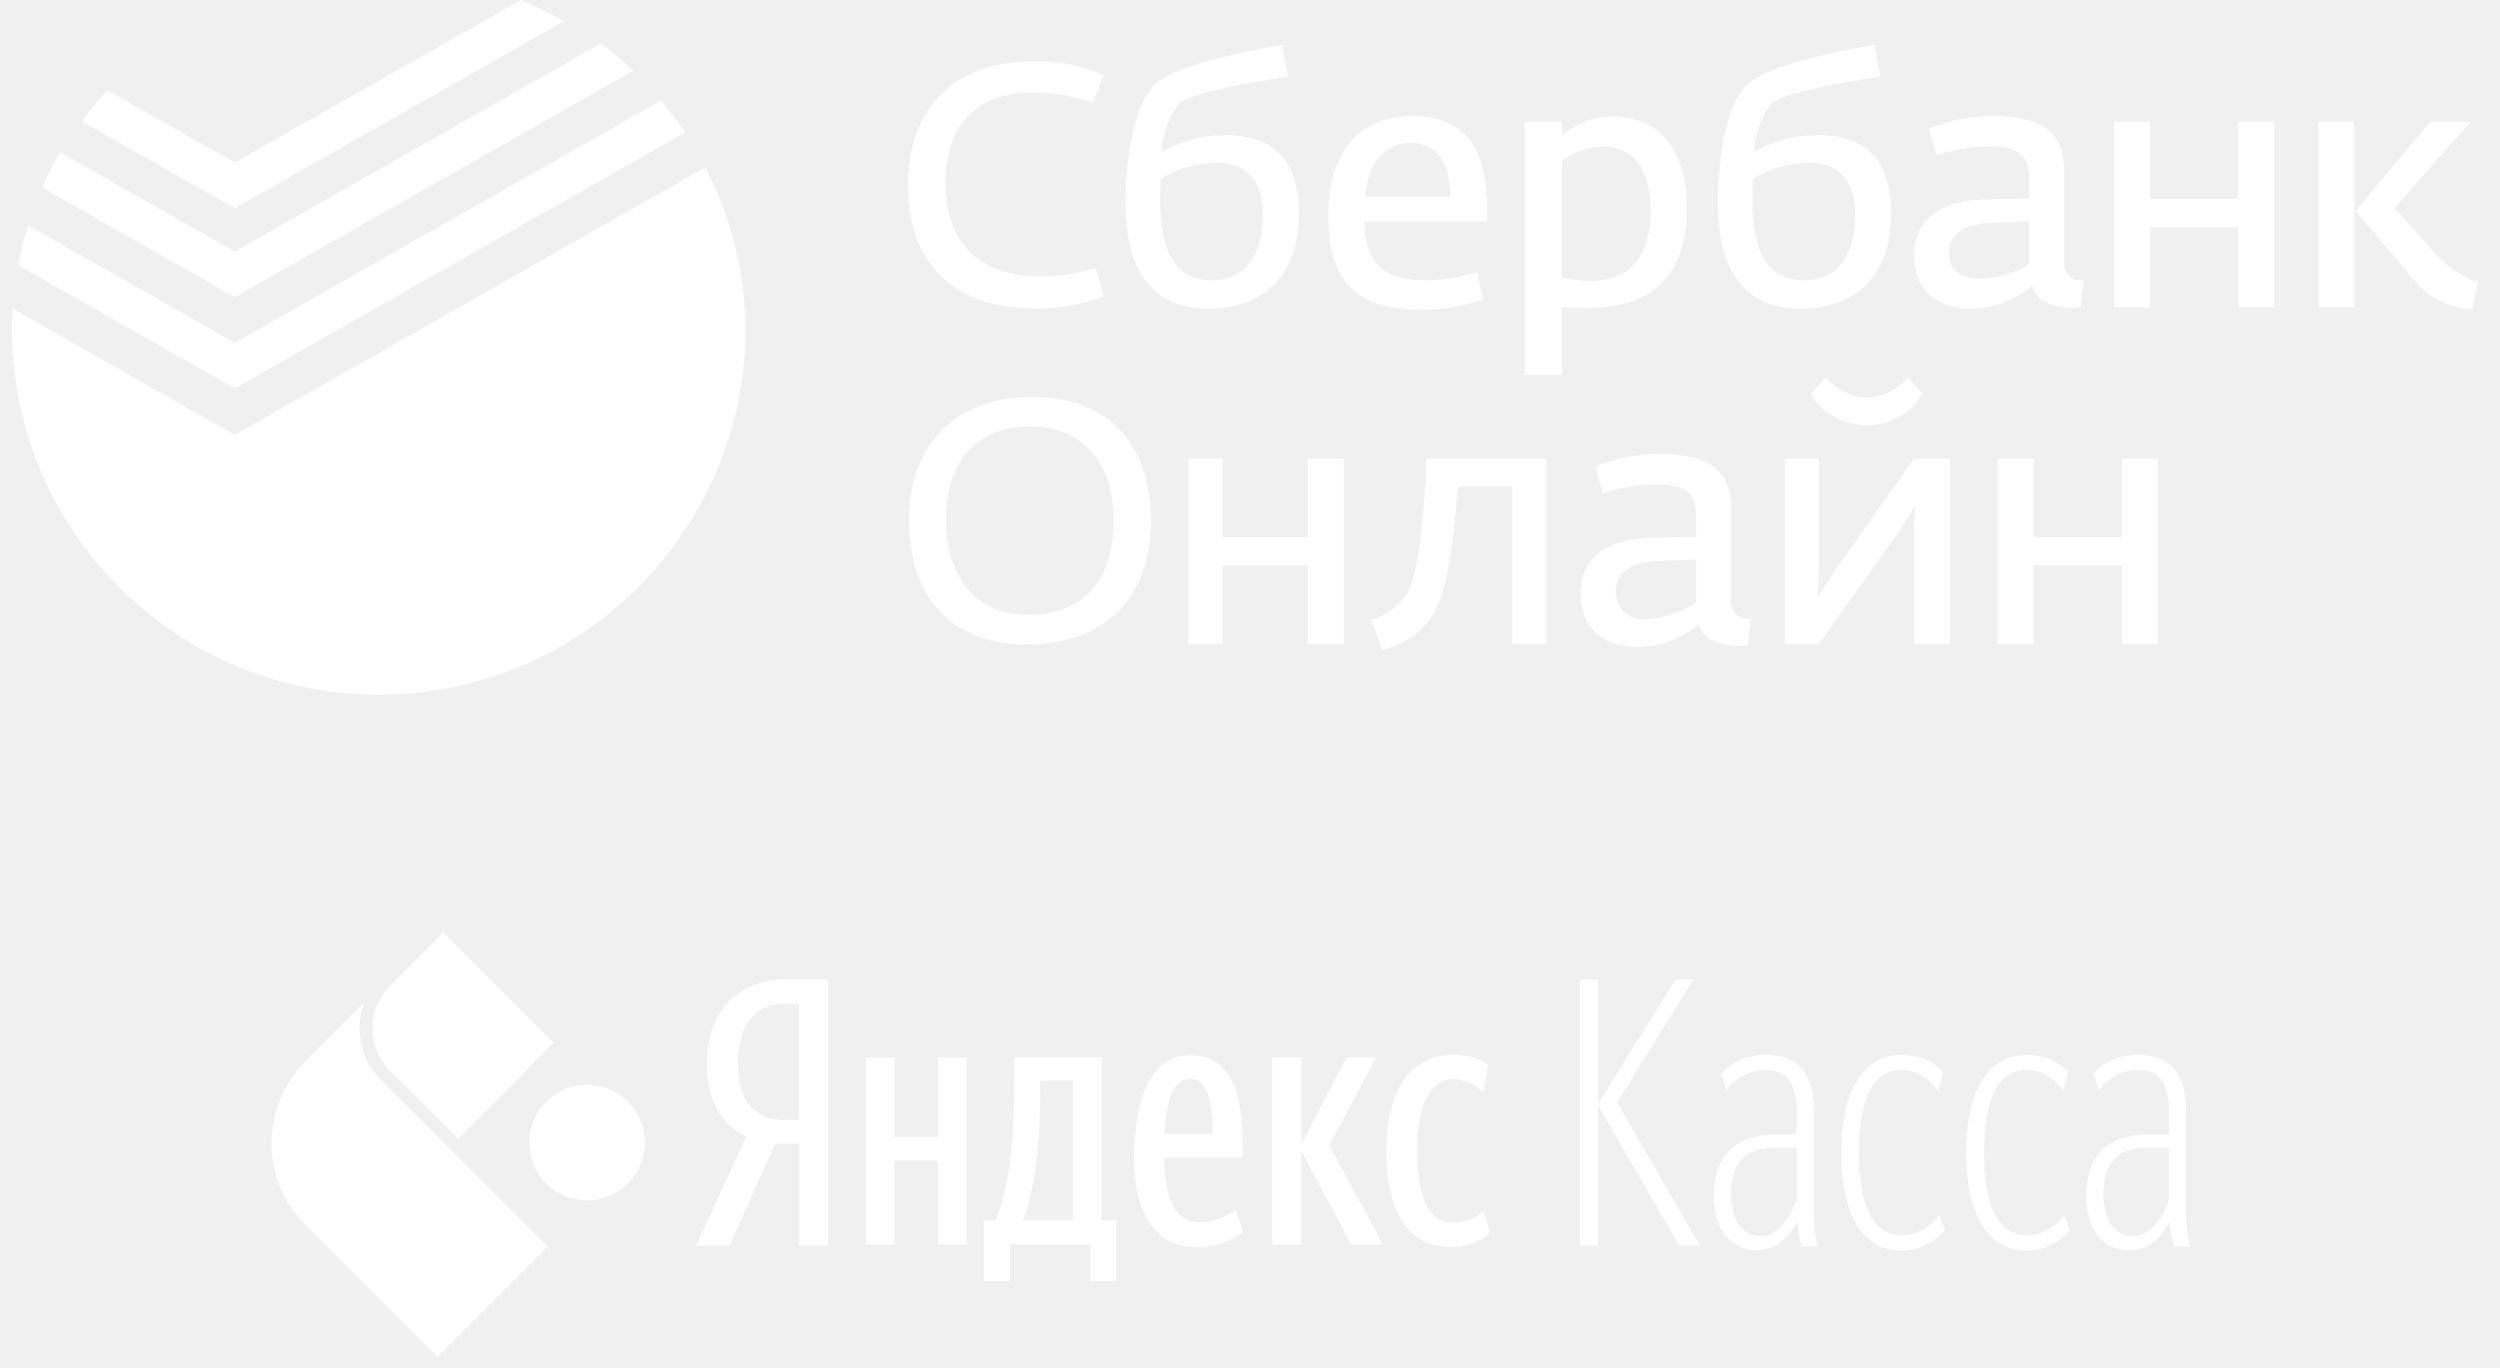
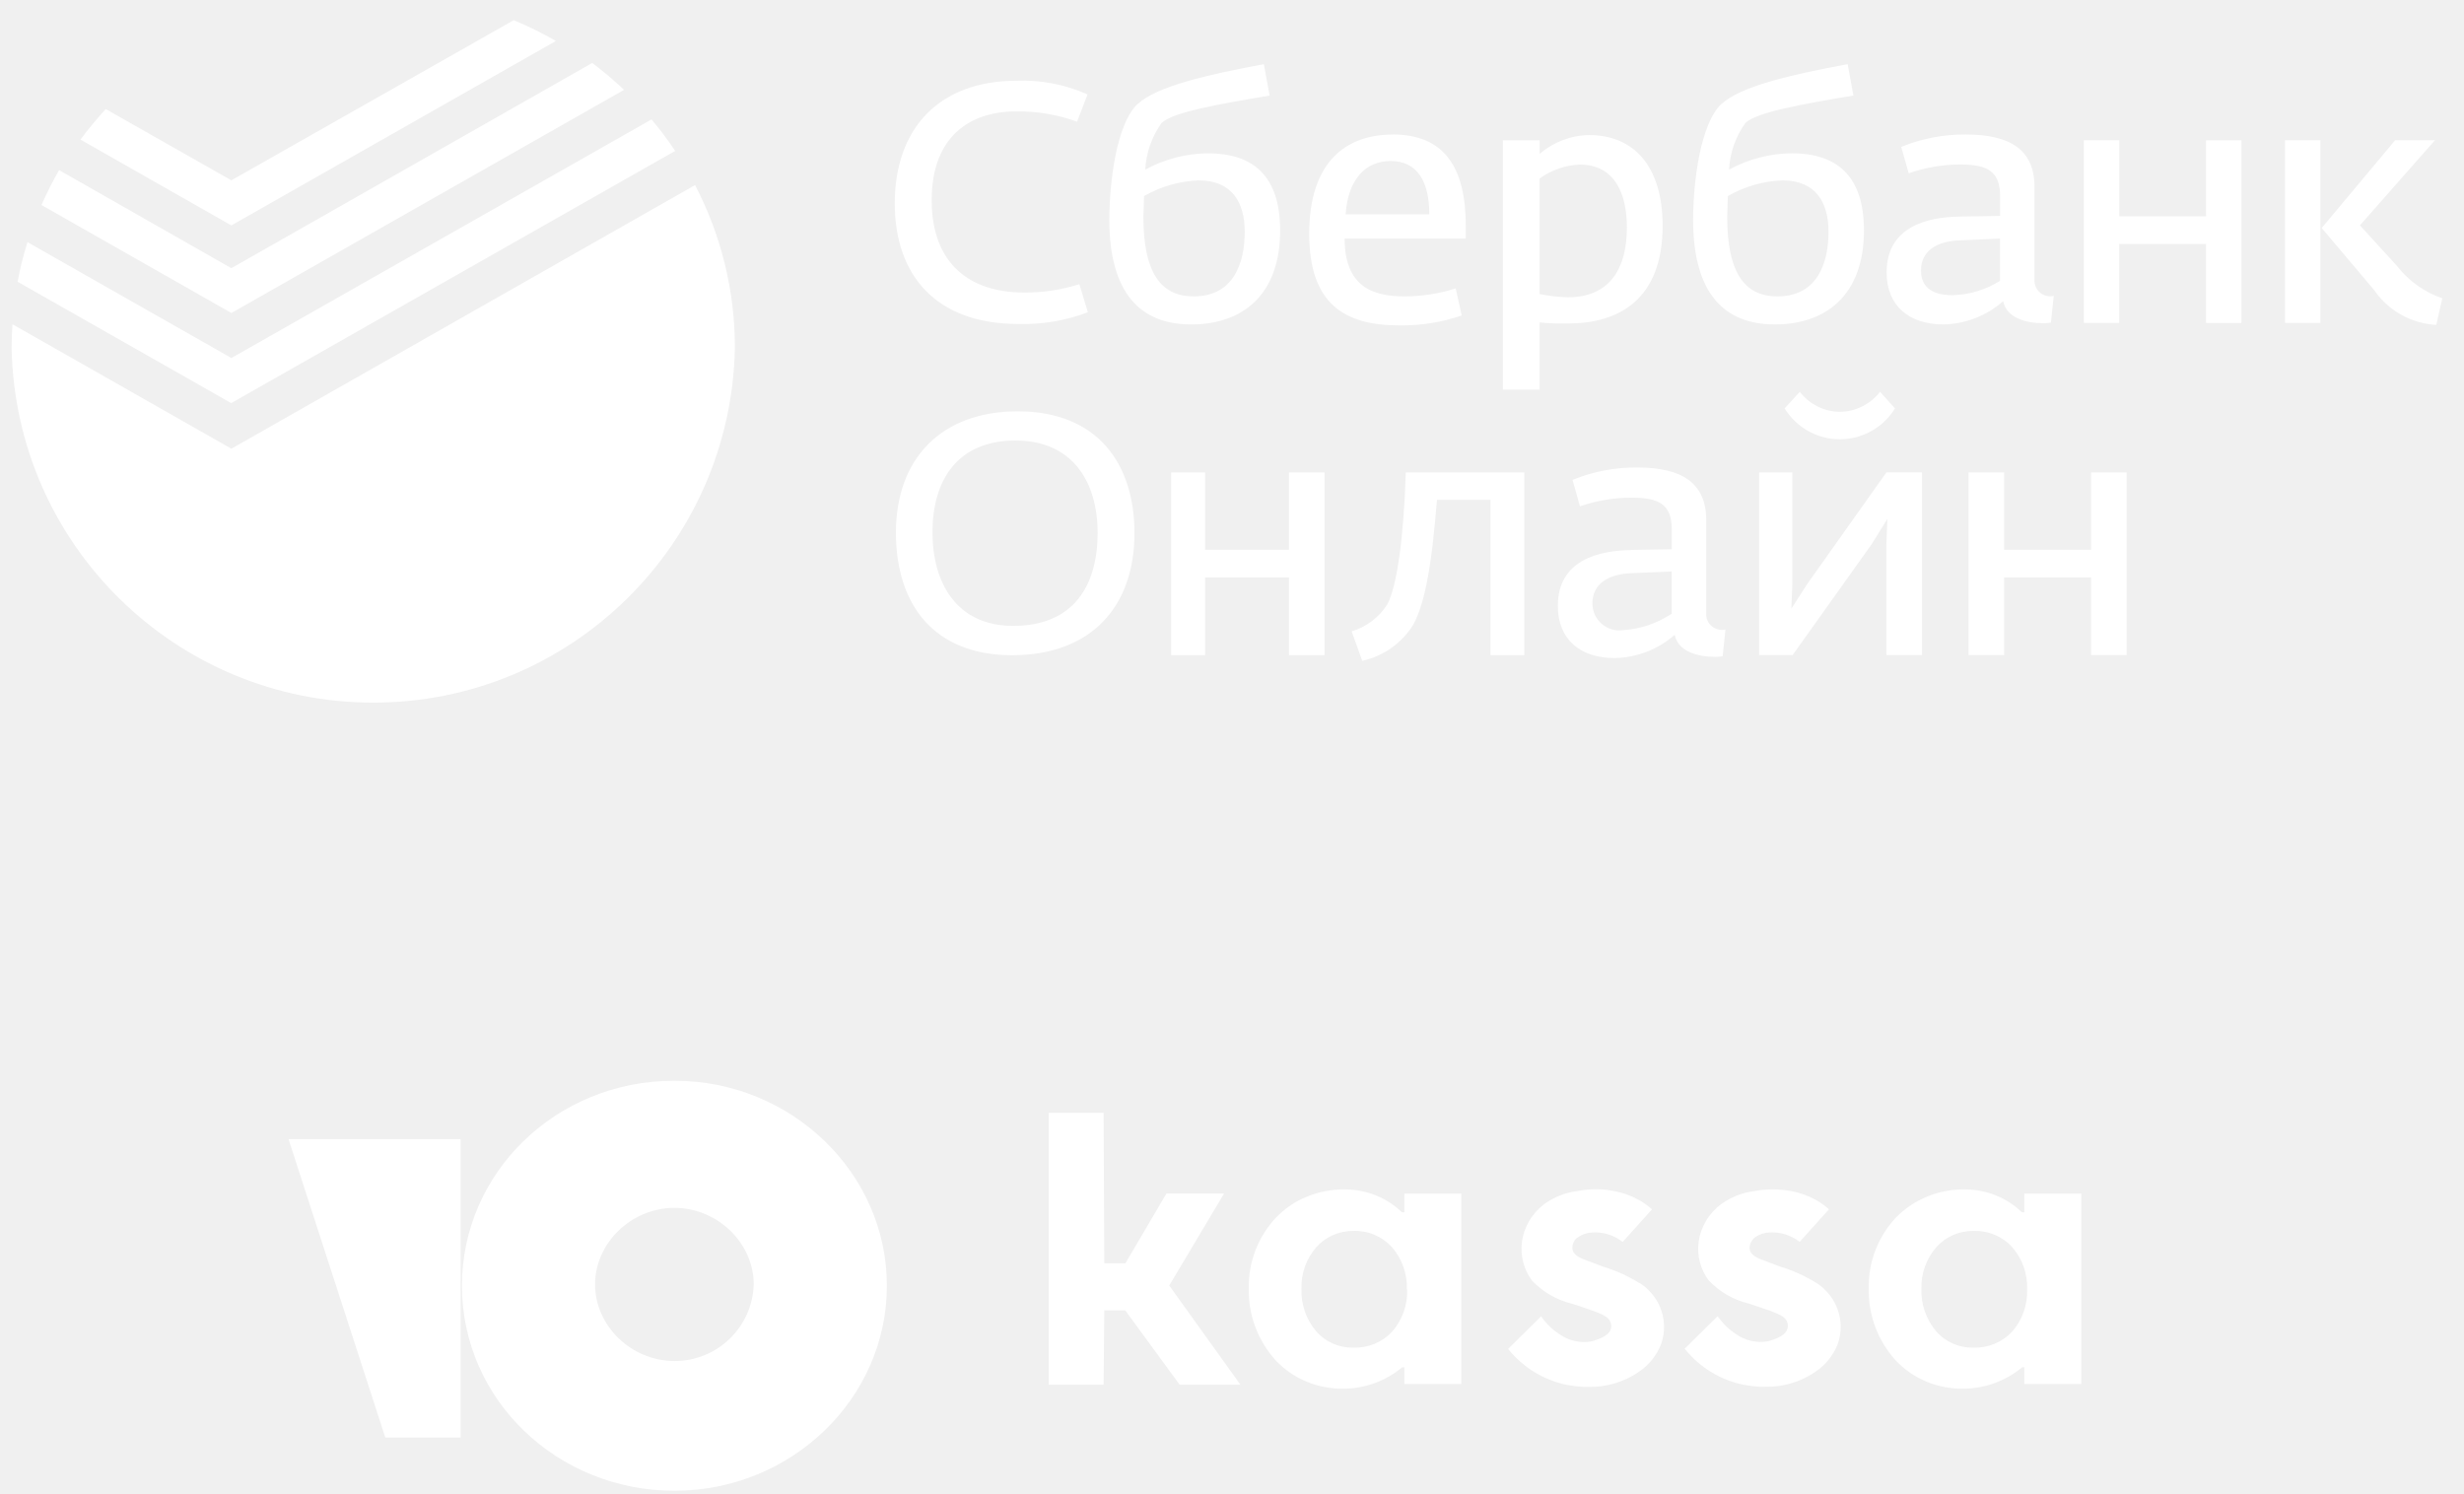
- <svg xmlns="http://www.w3.org/2000/svg" width="106" height="58" viewBox="0 0 106 58" fill="none">
-   <path fill-rule="evenodd" clip-rule="evenodd" d="M19.426 48.277C21.538 46.171 23.503 44.205 23.47 44.205L18.796 39.531L16.549 41.778C16.064 42.263 15.794 42.905 15.794 43.592C15.794 44.245 16.036 44.864 16.481 45.343L16.763 45.624C17.517 46.379 18.475 47.331 19.426 48.277ZM24.889 50.895C26.24 50.895 27.338 49.797 27.338 48.446C27.338 47.094 26.246 45.996 24.889 45.996C23.537 45.996 22.439 47.094 22.439 48.446C22.439 49.797 23.537 50.895 24.889 50.895ZM23.233 52.872L18.553 57.552L12.956 51.954C11.098 50.096 11.036 47.128 12.764 45.197L12.781 45.18C12.783 45.178 12.785 45.176 12.787 45.173C12.791 45.168 12.796 45.161 12.804 45.157C12.866 45.084 12.933 45.016 13.001 44.949L13.001 44.949L15.451 42.499C15.315 42.848 15.248 43.22 15.248 43.603C15.248 44.391 15.546 45.146 16.081 45.726L16.374 46.019C17.36 46.999 18.249 47.883 19.038 48.666C21.414 51.025 22.929 52.545 23.233 52.872ZM33.281 41.531C31.481 41.531 29.973 42.718 29.973 45.084C29.973 46.776 30.639 47.688 31.642 48.193L29.513 52.818H30.93L32.867 48.492H33.886V52.818H35.111V41.531H33.281ZM33.227 47.481C32.163 47.481 31.29 46.899 31.29 45.084C31.29 43.201 32.247 42.557 33.227 42.557H33.878V47.481H33.227ZM39.774 48.201H37.936V44.839H36.703V52.764H37.936V49.212H39.774V52.764H40.991V44.839H39.774V48.201ZM42.201 51.746C42.929 50.069 43.005 47.611 43.005 45.505V44.832H46.704V51.746H47.331V54.311H46.236V52.757H42.821V54.311H41.711V51.746H42.201ZM44.108 45.965C44.108 47.634 44.031 50.069 43.365 51.754H45.486V45.819H44.108V45.965ZM52.408 51.287C52.094 51.509 51.535 51.823 50.846 51.823C49.866 51.823 49.361 50.881 49.361 49.089H52.684V48.415C52.684 45.727 51.811 44.74 50.486 44.74C48.794 44.74 48.082 46.593 48.082 49.143C48.082 51.578 49.093 52.887 50.739 52.887C51.528 52.887 52.194 52.634 52.699 52.244L52.408 51.287ZM50.479 45.735C51.191 45.735 51.413 46.723 51.413 48.078H49.376C49.453 46.662 49.721 45.735 50.479 45.735ZM58.633 52.757L56.367 48.561L58.343 44.839H58.338L58.343 44.832H57.094L55.18 48.499V44.839L55.18 44.832H53.947L53.947 44.839L53.947 52.757L53.947 52.764H55.18L55.18 52.757L55.18 48.813L55.182 48.817L57.286 52.764H58.626L58.622 52.757H58.633ZM62.914 46.294L62.908 46.289L62.906 46.302C62.577 46.019 62.102 45.751 61.597 45.751C61.184 45.751 60.826 45.967 60.561 46.403C60.264 46.898 60.088 47.672 60.088 48.729C60.088 50.712 60.563 51.846 61.559 51.846C62.163 51.846 62.615 51.608 62.906 51.355L63.182 52.274L63.174 52.281L63.174 52.282C62.745 52.642 62.24 52.879 61.513 52.879C59.805 52.879 58.779 51.509 58.779 48.806C58.779 47.143 59.21 45.883 60.053 45.231C60.473 44.902 60.996 44.724 61.62 44.724C62.332 44.724 62.745 44.916 63.09 45.13L62.914 46.294ZM72.079 52.818L68.565 46.738L71.796 41.531H71.046L67.761 46.807V41.531H66.98V52.818H67.761V46.868L71.199 52.818H72.079ZM76.903 47.037V51.394C76.903 51.945 76.98 52.558 77.072 52.849H76.398C76.329 52.65 76.253 52.343 76.207 51.777C75.824 52.535 75.257 53.01 74.476 53.01C73.404 53.01 72.669 52.152 72.669 50.697C72.669 48.989 73.596 48.101 75.311 48.101H76.176V47.106C76.176 45.888 75.724 45.368 74.859 45.368C74.185 45.368 73.573 45.689 73.197 46.24L72.991 45.528C73.305 45.123 73.963 44.724 74.859 44.724C76.168 44.724 76.903 45.452 76.903 47.037ZM74.637 52.412C75.38 52.412 75.893 51.7 76.176 50.85V48.653H75.326C74.024 48.653 73.396 49.25 73.396 50.643C73.396 51.761 73.886 52.412 74.637 52.412ZM82.463 52.136L82.225 51.516C82.225 51.516 81.666 52.374 80.625 52.374C79.377 52.374 78.818 51.072 78.818 48.89C78.818 46.639 79.392 45.36 80.625 45.36C81.314 45.36 81.827 45.773 82.179 46.264L82.386 45.475C82.034 45.046 81.459 44.732 80.625 44.732C78.978 44.732 78.067 46.271 78.067 48.898C78.067 51.493 78.994 53.025 80.609 53.025C81.873 53.025 82.463 52.136 82.463 52.136ZM87.524 51.516L87.761 52.136C87.761 52.136 87.172 53.025 85.908 53.025C84.293 53.025 83.366 51.493 83.366 48.898C83.366 46.271 84.277 44.732 85.924 44.732C86.751 44.732 87.332 45.046 87.685 45.475L87.478 46.264C87.126 45.773 86.613 45.36 85.931 45.36C84.698 45.36 84.124 46.639 84.124 48.89C84.124 51.072 84.683 52.374 85.931 52.374C86.965 52.374 87.524 51.516 87.524 51.516ZM92.685 51.394V47.037C92.685 45.452 91.95 44.724 90.648 44.724C89.752 44.724 89.094 45.123 88.78 45.528L88.986 46.24C89.362 45.689 89.974 45.368 90.648 45.368C91.513 45.368 91.965 45.888 91.965 47.106V48.101H91.1C89.385 48.101 88.458 48.989 88.458 50.697C88.458 52.152 89.193 53.01 90.265 53.01C91.054 53.01 91.621 52.535 91.996 51.777C92.042 52.343 92.126 52.65 92.187 52.849H92.861C92.769 52.558 92.685 51.945 92.685 51.394ZM91.965 50.85C91.682 51.7 91.161 52.412 90.426 52.412C89.676 52.412 89.186 51.761 89.186 50.643C89.186 49.25 89.813 48.653 91.115 48.653H91.965V50.85Z" fill="white" />
-   <path fill-rule="evenodd" clip-rule="evenodd" d="M22.09 0C22.559 0.194 23.018 0.412 23.465 0.651L23.908 0.899L9.954 8.83L3.462 5.138C3.688 4.834 3.925 4.538 4.172 4.251L4.55 3.826L9.954 6.893L22.09 0ZM26.518 2.694C26.184 2.395 25.837 2.11 25.48 1.839L9.954 10.669L2.542 6.451L2.337 6.818C2.137 7.188 1.953 7.567 1.784 7.953L9.954 12.599L26.849 2.998L26.518 2.694ZM54.362 1.896L54.608 3.243L53.016 3.519C51.511 3.795 50.319 4.075 49.962 4.422C49.54 5.01 49.296 5.707 49.26 6.43C50.089 5.976 51.017 5.735 51.962 5.728C53.864 5.728 55.071 6.661 55.071 9.041C55.071 11.841 53.429 13.091 51.239 13.091C49.063 13.091 47.723 11.743 47.723 8.585C47.723 6.977 48.031 4.45 48.944 3.601C49.744 2.857 51.878 2.352 54.362 1.896ZM28.806 5.266C28.561 4.92 28.301 4.585 28.028 4.261L9.954 14.536L1.188 9.553L1.062 9.971C0.943 10.39 0.845 10.815 0.767 11.245L9.954 16.467L29.046 5.616L28.806 5.266ZM29.902 7.097C31.03 9.261 31.618 11.667 31.614 14.108C31.5 22.619 24.569 29.458 16.057 29.458C7.546 29.458 0.614 22.619 0.5 14.108C0.5 13.764 0.514 13.421 0.535 13.084L9.954 18.439L29.902 7.097ZM65.564 19.45V27.311H64.118V20.629H61.816L61.755 21.349C61.547 23.664 61.277 25.124 60.799 25.998C60.308 26.794 59.515 27.357 58.602 27.556L58.145 26.286C58.778 26.1 59.321 25.691 59.676 25.135C60.111 24.328 60.392 22.159 60.476 19.45H65.564ZM73.397 21.506C73.397 19.913 72.352 19.246 70.442 19.246C69.485 19.235 68.535 19.417 67.649 19.779L67.965 20.916C68.683 20.671 69.437 20.545 70.197 20.544C71.362 20.544 71.916 20.832 71.916 21.913V22.762L70.183 22.791C68.8 22.805 67.017 23.205 67.017 25.191C67.017 26.651 67.993 27.437 69.467 27.437C70.414 27.416 71.325 27.066 72.043 26.447C72.19 27.149 72.99 27.395 73.805 27.395C73.906 27.393 74.007 27.384 74.106 27.367L74.226 26.216C74.034 26.261 73.832 26.22 73.673 26.104C73.514 25.988 73.413 25.808 73.397 25.612V21.506ZM43.778 16.832C47.21 16.832 48.803 19.078 48.803 22.075C48.803 25.226 46.95 27.325 43.539 27.325C40.219 27.325 38.542 25.198 38.542 22.047C38.542 18.846 40.514 16.832 43.778 16.832ZM86.228 22.776V19.45H84.698V27.311H86.228V23.97H89.969V27.311H91.499V19.45H89.969V22.776H86.228ZM77.117 19.45V24.258L77.075 25.31L77.763 24.244L81.153 19.45H82.683V27.311H81.153V22.531L81.195 21.45L80.514 22.545L77.117 27.311H75.678V19.45H77.117ZM51.843 22.776V19.45H50.383V27.311H51.843V23.97H55.45V27.311H56.98V19.45H55.45V22.776H51.843ZM71.916 23.724L70.225 23.794C69.13 23.829 68.505 24.286 68.505 25.093C68.503 25.436 68.653 25.762 68.914 25.984C69.175 26.206 69.522 26.301 69.86 26.244C70.596 26.197 71.305 25.955 71.916 25.542V23.724ZM40.114 22.032C40.114 19.801 41.181 18.088 43.687 18.088C46.087 18.088 47.217 19.801 47.217 22.061C47.217 24.321 46.193 26.061 43.589 26.061C41.139 26.061 40.114 24.201 40.114 22.032ZM80.879 15.989L81.518 16.705C81.012 17.53 80.113 18.032 79.146 18.032C78.178 18.032 77.28 17.53 76.773 16.705L77.426 15.989C77.837 16.526 78.471 16.844 79.146 16.853C79.825 16.844 80.463 16.526 80.879 15.989ZM68.372 4.935C70.246 4.935 71.523 6.233 71.523 8.844C71.523 12.045 69.607 13.049 67.474 13.049C67.059 13.058 66.644 13.044 66.231 13.006V15.898H64.652V5.166H66.231V5.742C66.825 5.225 67.585 4.938 68.372 4.935ZM63.059 8.872C63.059 6.317 62.125 4.921 59.907 4.921C57.914 4.921 56.321 6.086 56.321 9.188C56.321 12.213 57.844 13.133 60.209 13.133C61.118 13.144 62.023 12.999 62.883 12.704L62.623 11.539C61.918 11.764 61.181 11.88 60.441 11.883C59.051 11.883 57.858 11.469 57.844 9.399H63.059V8.872ZM104.75 5.166L101.522 8.83L103.094 10.55C103.598 11.205 104.284 11.698 105.066 11.968L104.807 13.112C103.73 13.056 102.74 12.5 102.132 11.61L99.879 8.942L103.038 5.166H104.75ZM87.519 7.174C87.519 5.58 86.473 4.921 84.571 4.921C83.616 4.911 82.669 5.093 81.785 5.454L82.108 6.591C82.82 6.34 83.57 6.211 84.326 6.212C85.491 6.212 86.038 6.5 86.038 7.581V8.423L84.173 8.454C82.82 8.494 81.16 8.938 81.16 10.852C81.16 12.297 82.136 13.091 83.603 13.091C84.548 13.07 85.457 12.72 86.172 12.101C86.319 12.803 87.112 13.049 87.926 13.049C88.028 13.046 88.128 13.037 88.228 13.02L88.347 11.869C88.156 11.914 87.954 11.873 87.795 11.757C87.636 11.641 87.535 11.462 87.519 11.266V7.174ZM79.721 3.243L79.476 1.896C76.991 2.352 74.857 2.857 74.057 3.601C73.145 4.45 72.836 6.977 72.836 8.585C72.836 11.743 74.162 13.091 76.352 13.091C78.542 13.091 80.185 11.841 80.185 9.041C80.185 6.661 78.977 5.728 77.075 5.728C76.13 5.735 75.202 5.976 74.373 6.43C74.41 5.707 74.653 5.01 75.075 4.422C75.433 4.075 76.624 3.795 78.13 3.519L79.721 3.243ZM46.796 3.194L46.347 4.366C45.521 4.067 44.649 3.917 43.771 3.924C41.715 3.91 40.093 5.026 40.093 7.742C40.093 10.515 41.771 11.715 44.052 11.715C44.864 11.725 45.672 11.604 46.445 11.357L46.81 12.564C45.956 12.888 45.053 13.06 44.141 13.072L43.799 13.069C40.304 13.069 38.493 10.999 38.493 7.883C38.493 4.762 40.281 2.709 43.493 2.608L43.743 2.604C44.792 2.563 45.837 2.765 46.796 3.194ZM91.169 8.437V5.166H89.646V13.027H91.169V9.63H94.903V13.027H96.426V5.166H94.903V8.437H91.169ZM99.823 5.166V13.027H98.3V5.166H99.823ZM67.951 6.212C67.334 6.243 66.737 6.447 66.231 6.802V11.771C66.631 11.853 67.037 11.9 67.445 11.911C69.263 11.911 69.986 10.662 69.986 8.914C69.986 7.49 69.481 6.212 67.951 6.212ZM74.331 7.567C75.048 7.154 75.855 6.923 76.682 6.893C78.121 6.893 78.662 7.855 78.662 9.097C78.662 10.451 78.184 11.883 76.465 11.883C75.012 11.883 74.303 10.795 74.303 8.451C74.303 8.325 74.306 8.167 74.312 8.009L74.331 7.567ZM51.569 6.893C50.742 6.923 49.935 7.154 49.218 7.567L49.198 8.009C49.193 8.167 49.19 8.325 49.19 8.451C49.19 10.795 49.898 11.883 51.351 11.883C53.071 11.883 53.548 10.451 53.548 9.097C53.548 7.855 53.008 6.893 51.569 6.893ZM86.038 9.385V11.195C85.426 11.582 84.72 11.796 83.996 11.813C83.224 11.813 82.641 11.539 82.641 10.753C82.641 9.946 83.266 9.49 84.354 9.462L86.038 9.385ZM57.886 8.353C57.991 6.816 58.77 6.058 59.816 6.058C60.981 6.058 61.486 6.963 61.486 8.353H57.886Z" fill="white" />
+ <svg xmlns="http://www.w3.org/2000/svg" width="94" height="57" viewBox="0 0 106 64" fill="none">
+   <path d="M23.908 1.628L9.954 9.56 3.462 5.867A16.35 16.35 0 0 1 4.55 4.554L9.954 7.62 22.1.73a15.08 15.08 0 0 1 1.818.898zm2.94 2.1a16.59 16.59 0 0 0-1.369-1.158L9.953 11.4l-7.41-4.22a15.08 15.08 0 0 0-.758 1.502l8.17 4.646L26.85 3.726zm22.095.604c-.912.85-1.22 3.376-1.22 4.983 0 3.16 1.34 4.506 3.516 4.506 2.2 0 3.832-1.25 3.832-4.05 0-2.38-1.207-3.313-3.1-3.313a5.72 5.72 0 0 0-2.702.702c.037-.723.28-1.42.702-2.007.477-.463 2.436-.807 4.646-1.18l-.246-1.348c-2.485.456-4.618.962-5.42 1.706zm-5.2-.997c-3.37 0-5.25 2.078-5.25 5.278 0 3.116 1.8 5.187 5.306 5.187 1.027.03 2.05-.14 3-.505l-.365-1.207a7.55 7.55 0 0 1-2.393.358c-2.28 0-3.96-1.2-3.96-3.973 0-2.716 1.62-3.832 3.678-3.818.878-.007 1.75.143 2.576.442l.45-1.172a6.82 6.82 0 0 0-3.053-.59zm9.805 6.492c0-1.242-.54-2.204-1.98-2.204a5.08 5.08 0 0 0-2.351.674l-.028.884c0 2.344.7 3.432 2.162 3.432 1.72 0 2.197-1.432 2.197-2.786zm6.36-4.176c-1.993 0-3.587 1.165-3.587 4.267 0 3.025 1.523 3.945 3.888 3.945a7.93 7.93 0 0 0 2.674-.428l-.26-1.165a7.29 7.29 0 0 1-2.183.344c-1.4 0-2.583-.414-2.597-2.485h5.215V9.6c0-2.555-.934-3.952-3.15-3.952zm1.58 3.432c0-1.4-.505-2.295-1.67-2.295-1.046 0-1.825.758-1.93 2.295h3.6zm4.745-3.187h-1.58v10.732h1.58v-2.892a10.73 10.73 0 0 0 1.242.042c2.134 0 4.05-1.004 4.05-4.204 0-2.6-1.277-3.9-3.15-3.9-.787.004-1.547.3-2.14.807v-.576zm3.755 3.748c0-1.425-.505-2.702-2.035-2.702-.617.03-1.213.235-1.72.6v4.97a6.98 6.98 0 0 0 1.214.14c1.818 0 2.54-1.25 2.54-2.997zm4.07-5.313c-.912.85-1.22 3.376-1.22 4.983 0 3.16 1.327 4.506 3.516 4.506s3.832-1.25 3.832-4.05c0-2.38-1.207-3.313-3.1-3.313a5.72 5.72 0 0 0-2.702.702c.037-.723.28-1.42.702-2.007.477-.463 2.436-.807 4.646-1.18l-.246-1.348c-2.485.456-4.618.962-5.42 1.706zm4.604 5.496c0-1.242-.54-2.204-1.98-2.204a5.08 5.08 0 0 0-2.351.674l-.028.884c0 2.344.7 3.432 2.162 3.432 1.72 0 2.197-1.432 2.197-2.786zm5.65-.646c-1.376.014-3.15.42-3.15 2.4 0 1.446.976 2.24 2.442 2.24.945-.02 1.854-.37 2.57-1 .147.702.94.948 1.755.948a2.2 2.2 0 0 0 .302-.028l.12-1.15c-.192.045-.393.004-.552-.112s-.26-.295-.276-.5V7.902c0-1.593-1.046-2.253-2.948-2.253a7.18 7.18 0 0 0-2.786.533l.323 1.137a6.65 6.65 0 0 1 2.218-.38c1.165 0 1.713.288 1.713 1.37v.842l-1.727.028zm1.727 2.744v-1.8l-1.685.077c-1.088.028-1.713.484-1.713 1.3 0 .786.582 1.06 1.355 1.06a4.01 4.01 0 0 0 2.043-.618zm5.13-6.03h-1.523v7.86h1.523V10.36h3.734v3.397h1.523v-7.86h-1.523v3.27H91.17v-3.27zm7.13 0h1.523v7.86H98.3v-7.86zm1.58 3.776l2.253 2.667a3.46 3.46 0 0 0 2.675 1.502l.26-1.144a4.22 4.22 0 0 1-1.972-1.418l-1.572-1.72 3.228-3.664h-1.712L99.88 9.67zm-68.265 5.166a15.56 15.56 0 0 1-31.114 0 16.47 16.47 0 0 1 .035-1.025l9.42 5.355L29.902 7.825a15.12 15.12 0 0 1 1.713 7.012zM1.188 10.282l8.767 4.983L28.028 5a14.82 14.82 0 0 1 1.018 1.355l-19.1 10.85-9.188-5.222a13.54 13.54 0 0 1 .421-1.691zm75.585 7.152l.653-.716a2.2 2.2 0 0 0 1.72.863 2.23 2.23 0 0 0 1.734-.863l.64.716c-.507.824-1.405 1.327-2.372 1.327s-1.866-.502-2.372-1.327zm-38.23 5.34c0-3.2 1.972-5.215 5.236-5.215 3.432 0 5.025 2.246 5.025 5.243 0 3.15-1.853 5.25-5.264 5.25-3.32 0-4.997-2.127-4.997-5.278zm8.675.014c0-2.26-1.13-3.973-3.53-3.973-2.506 0-3.573 1.713-3.573 3.944 0 2.17 1.025 4.03 3.474 4.03 2.604 0 3.63-1.74 3.63-4zm4.625-2.6h-1.46v7.86h1.46v-3.34h3.608v3.34h1.53v-7.86h-1.53v3.327h-3.608v-3.327zm6.303 6.836a2.73 2.73 0 0 0 1.53-1.151c.435-.807.716-2.976.8-5.685h5.1v7.86H64.12v-6.682h-2.302c-.218 2.737-.5 4.408-1.018 5.37a3.46 3.46 0 0 1-2.197 1.558l-.456-1.27zm12.037-3.495c-1.383.014-3.165.414-3.165 2.4 0 1.46.976 2.246 2.45 2.246a4.03 4.03 0 0 0 2.576-1c.147.702.948.948 1.762.948a2.08 2.08 0 0 0 .302-.028l.12-1.15c-.192.045-.393.004-.552-.112s-.26-.295-.276-.492v-4.106c0-1.593-1.046-2.26-2.955-2.26a7.16 7.16 0 0 0-2.794.533l.316 1.137a6.91 6.91 0 0 1 2.232-.372c1.165 0 1.72.288 1.72 1.37v.85l-1.734.028zm1.734 2.75V24.45l-1.692.07c-1.095.035-1.72.5-1.72 1.298a1.16 1.16 0 0 0 1.355 1.151c.736-.047 1.446-.3 2.057-.702zm5.2-6.092h-1.44v7.86h1.44l3.397-4.766.68-1.095-.042 1.08v4.78h1.53v-7.86h-1.53l-3.4 4.794-.688 1.067.042-1.053v-4.808zm9.1 0h-1.53v7.86h1.53v-3.34h3.74v3.34h1.53v-7.86h-1.53v3.327h-3.74v-3.327z" fill-rule="evenodd" fill="#fff" />
+   <g clip-path="url(#A)" fill="#fff">
+     <g clip-path="url(#B)">
+       <path d="M52.67 51.214h-2.492l-1.764 3h-.908l-.03-6.474h-2.36v11.7h2.36l.03-3.2h.902l2.342 3.2h2.614L50.3 55.17l2.36-3.957zm17.855 3.85a6.37 6.37 0 0 0-1.544-.698l-.52-.2-.14-.05c-.324-.117-.665-.24-.677-.558a.54.54 0 0 1 .063-.272c.044-.084.1-.156.2-.208a1.15 1.15 0 0 1 .578-.19 1.92 1.92 0 0 1 1.261.363l.064.04 1.26-1.4-.064-.05a3.09 3.09 0 0 0-.51-.357 3.47 3.47 0 0 0-1.046-.374 4 4 0 0 0-1.608 0 3.05 3.05 0 0 0-1.41.558c-.264.2-.484.447-.65.728a2.41 2.41 0 0 0-.311.913 2.3 2.3 0 0 0 .428 1.641 3.5 3.5 0 0 0 1.735 1.005l.104.033.237.078c.856.28 1.1.4 1.237.558a.5.5 0 0 1 .104.29c0 .396-.503.558-.844.658a1.84 1.84 0 0 1-.72-.013c-.237-.052-.46-.15-.656-.288a2.81 2.81 0 0 1-.798-.776l-1.417 1.4.04.056c.63.76 1.512 1.3 2.498 1.496a5.57 5.57 0 0 0 .682.084h.237a3.68 3.68 0 0 0 2.174-.653c.428-.292.756-.7.943-1.172a2.22 2.22 0 0 0 .118-.988 2.24 2.24 0 0 0-.326-.943 2.39 2.39 0 0 0-.717-.72zm7.62 0a6.32 6.32 0 0 0-1.538-.698l-.526-.2-.133-.05c-.33-.117-.665-.24-.682-.558a.58.58 0 0 1 .071-.27.61.61 0 0 1 .189-.21 1.15 1.15 0 0 1 .578-.19c.452-.03.9.1 1.26.363l.058.04 1.26-1.4-.058-.05a2.99 2.99 0 0 0-.515-.357 3.45 3.45 0 0 0-1.041-.374c-.532-.1-1.08-.1-1.613 0a3.1 3.1 0 0 0-1.41.558c-.266.197-.488.443-.655.724a2.4 2.4 0 0 0-.317.911 2.26 2.26 0 0 0 .428 1.64 3.5 3.5 0 0 0 1.735 1.005l.098.033.237.078c.862.28 1.104.4 1.243.558a.44.44 0 0 1 .098.29c0 .396-.497.558-.84.66a1.85 1.85 0 0 1-.723-.013 1.84 1.84 0 0 1-.66-.288 2.96 2.96 0 0 1-.798-.776l-1.417 1.4.046.056c.63.76 1.512 1.3 2.498 1.496a5.57 5.57 0 0 0 .682.084h.237a3.68 3.68 0 0 0 2.174-.653 2.57 2.57 0 0 0 .943-1.172 2.23 2.23 0 0 0 .118-.988 2.24 2.24 0 0 0-.326-.943 2.38 2.38 0 0 0-.706-.714zm-17.73-3.85v.804h-.104c-.646-.624-1.52-.977-2.434-.982a4.14 4.14 0 0 0-1.633.303c-.516.2-.98.524-1.363.92-.77.833-1.185 1.92-1.157 3.036-.03 1.136.383 2.24 1.157 3.097a3.87 3.87 0 0 0 1.34.92c.5.2 1.06.312 1.614.298a3.99 3.99 0 0 0 2.486-.921h.093v.72h2.452v-8.192h-2.452zm.12 4.124c.025.66-.204 1.306-.642 1.814a2.15 2.15 0 0 1-.759.526 2.22 2.22 0 0 1-.918.166c-.306.005-.608-.057-.886-.18a2.02 2.02 0 0 1-.716-.534 2.67 2.67 0 0 1-.625-1.836c-.02-.645.207-1.274.636-1.77a2.06 2.06 0 0 1 .722-.525 2.15 2.15 0 0 1 .885-.178c.313-.01.624.048.9.17a2.11 2.11 0 0 1 .749.529 2.64 2.64 0 0 1 .642 1.819zm26.55-4.124v.804h-.104c-.644-.623-1.517-.975-2.43-.982a4.14 4.14 0 0 0-1.635.304 4.02 4.02 0 0 0-1.366.918c-.77.833-1.184 1.92-1.156 3.036-.03 1.136.383 2.24 1.156 3.097a3.87 3.87 0 0 0 1.34.92 3.98 3.98 0 0 0 1.615.298 3.99 3.99 0 0 0 2.486-.921h.093v.72h2.452v-8.192h-2.452zm.12 4.124a2.6 2.6 0 0 1-.642 1.814 2.15 2.15 0 0 1-.759.526 2.22 2.22 0 0 1-.918.166 2.09 2.09 0 0 1-.885-.18 2.02 2.02 0 0 1-.716-.534 2.67 2.67 0 0 1-.624-1.836c-.02-.645.207-1.274.636-1.77a2.06 2.06 0 0 1 .722-.525 2.15 2.15 0 0 1 .885-.178 2.18 2.18 0 0 1 .911.169c.287.12.542.3.748.53.44.5.67 1.157.642 1.82zM29.013 46.36c-5.1 0-9.14 3.963-9.14 8.82 0 4.912 4.107 8.82 9.14 8.82s9.14-3.964 9.14-8.82-4.107-8.82-9.14-8.82zm0 12.058c-1.85 0-3.413-1.507-3.413-3.294s1.562-3.294 3.413-3.294 3.412 1.507 3.412 3.294a3.4 3.4 0 0 1-3.412 3.294zm-9.197-9.546v12.84h-3.24l-4.164-12.84h7.403z" />
+     </g>
+   </g>
+   <defs>
+     <clipPath id="A">
+       <path fill="#fff" transform="translate(9.5 46)" d="M0 0h87v18H0z" />
+     </clipPath>
+     <clipPath id="B">
+       <path fill="#fff" transform="translate(12.412 46.36)" d="M0 0h77.172v17.64H0z" />
+     </clipPath>
+   </defs>
</svg>
